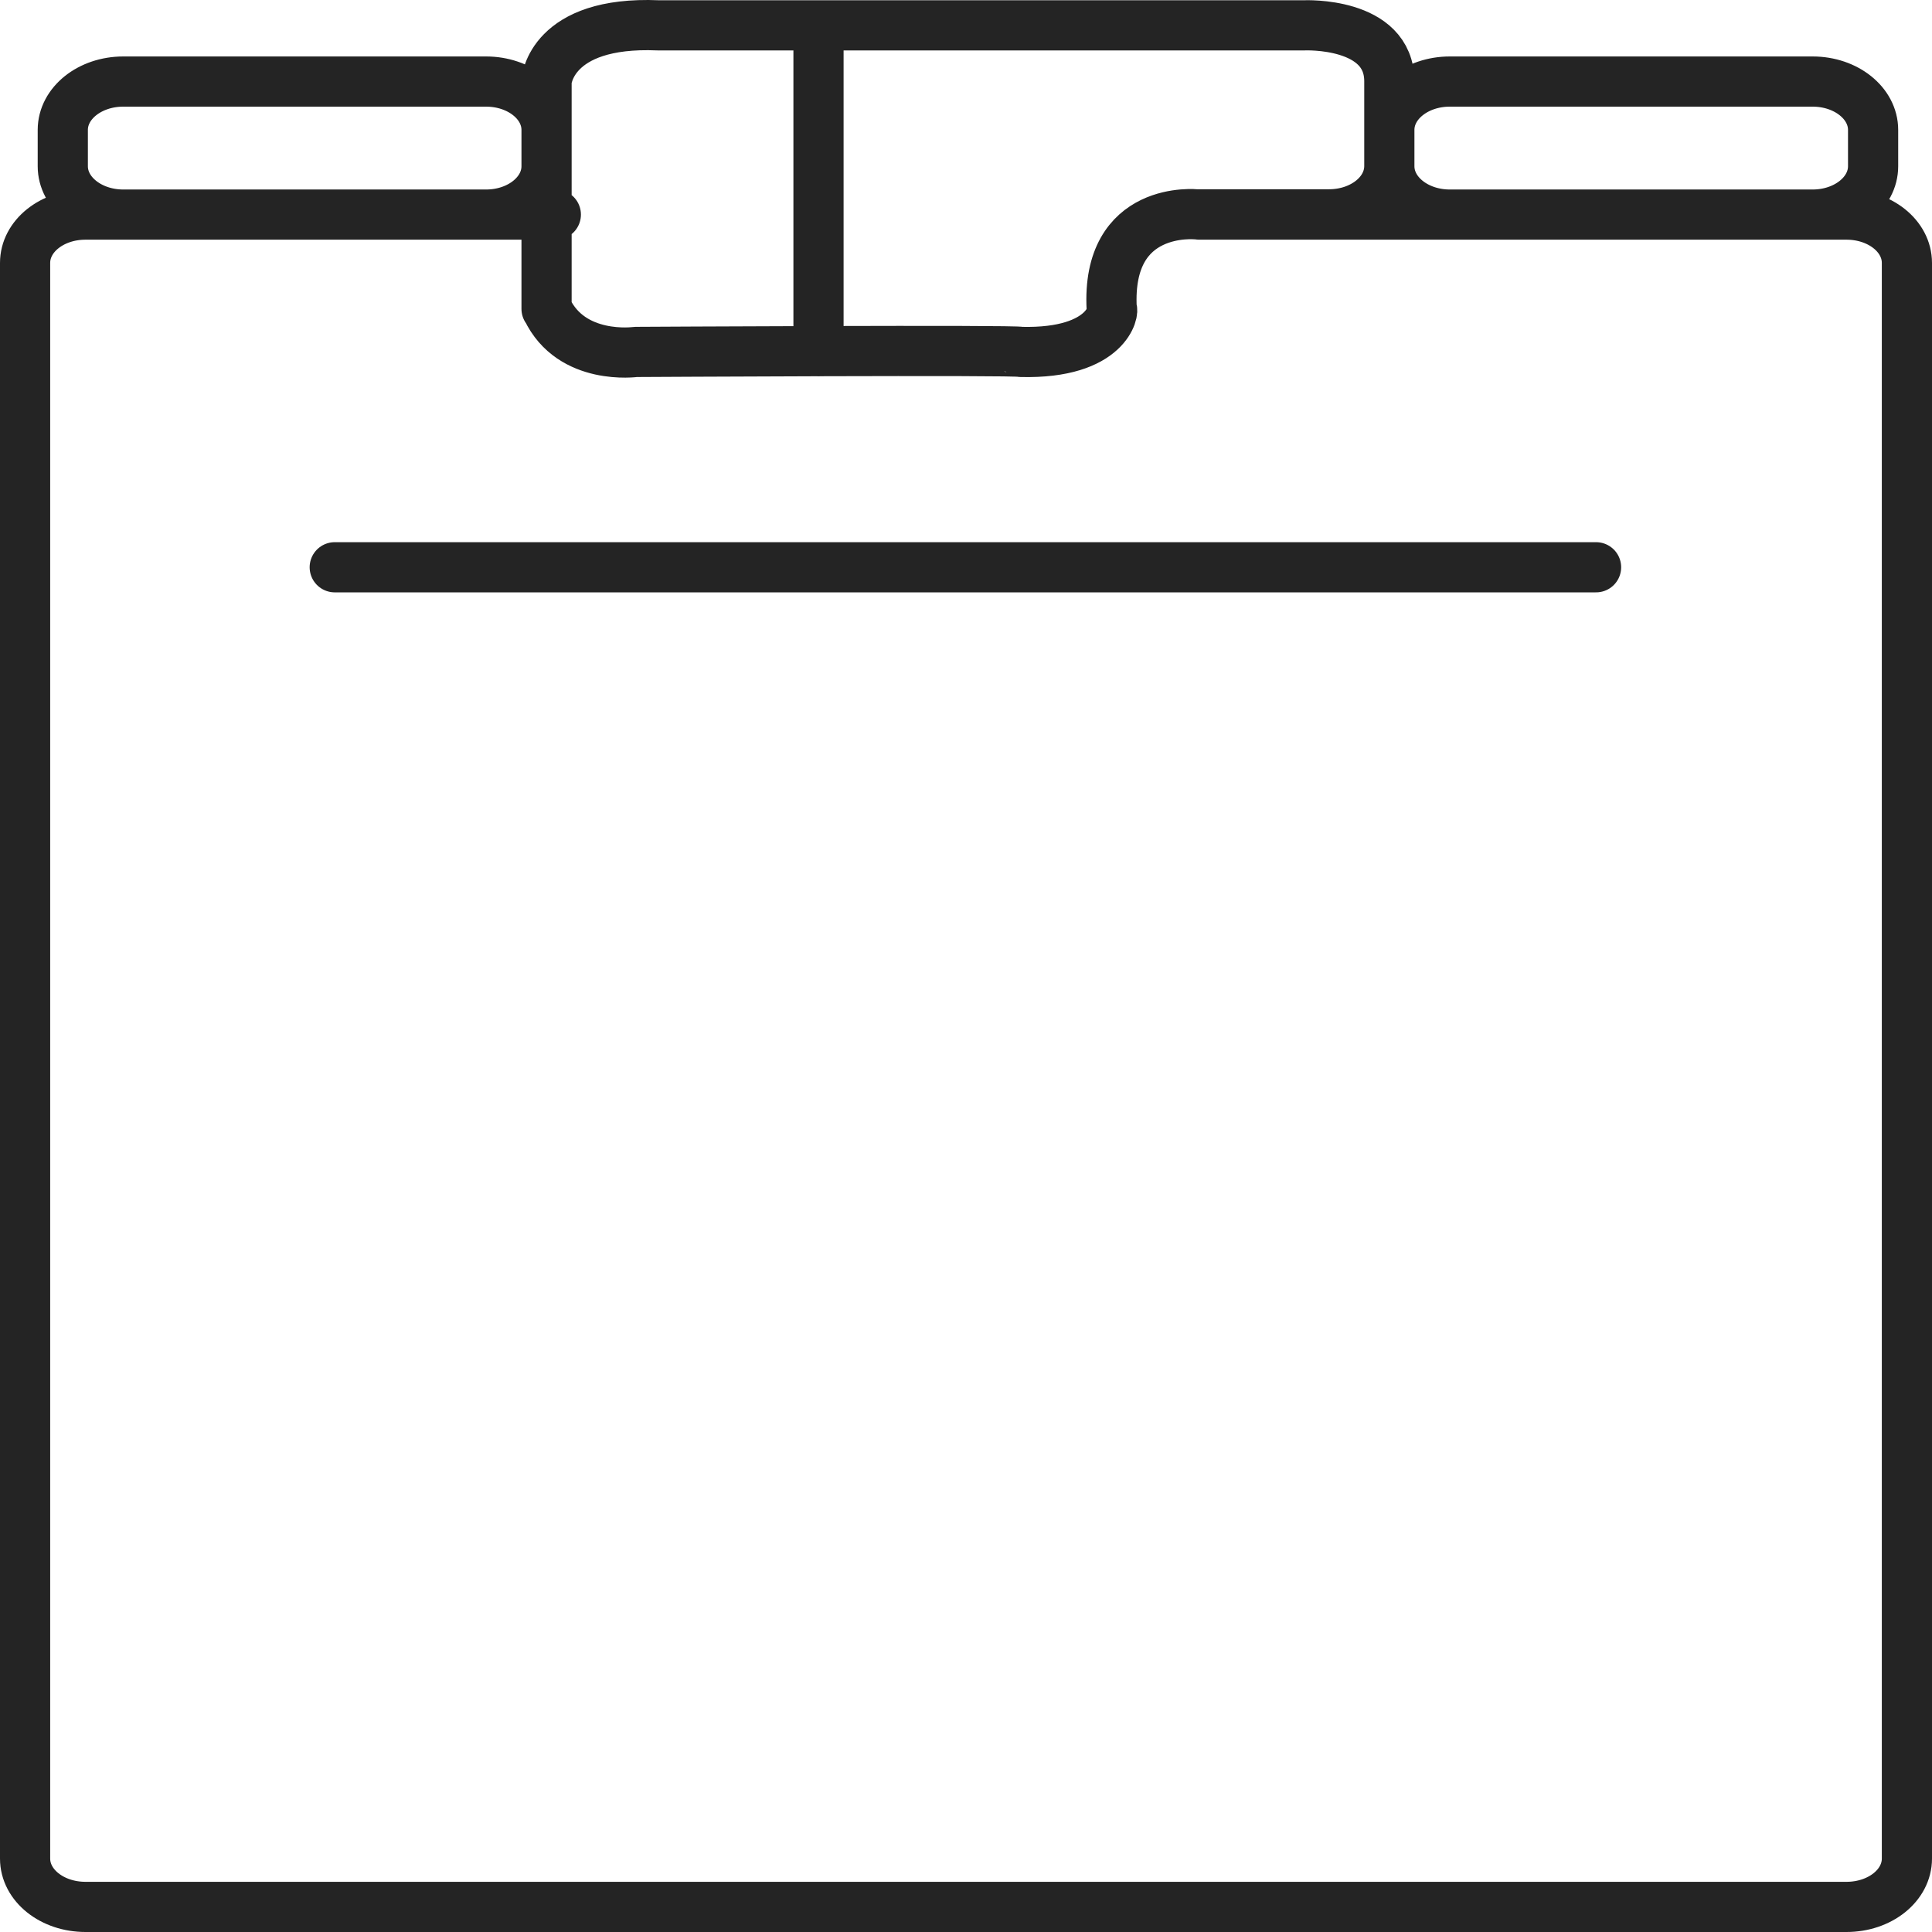
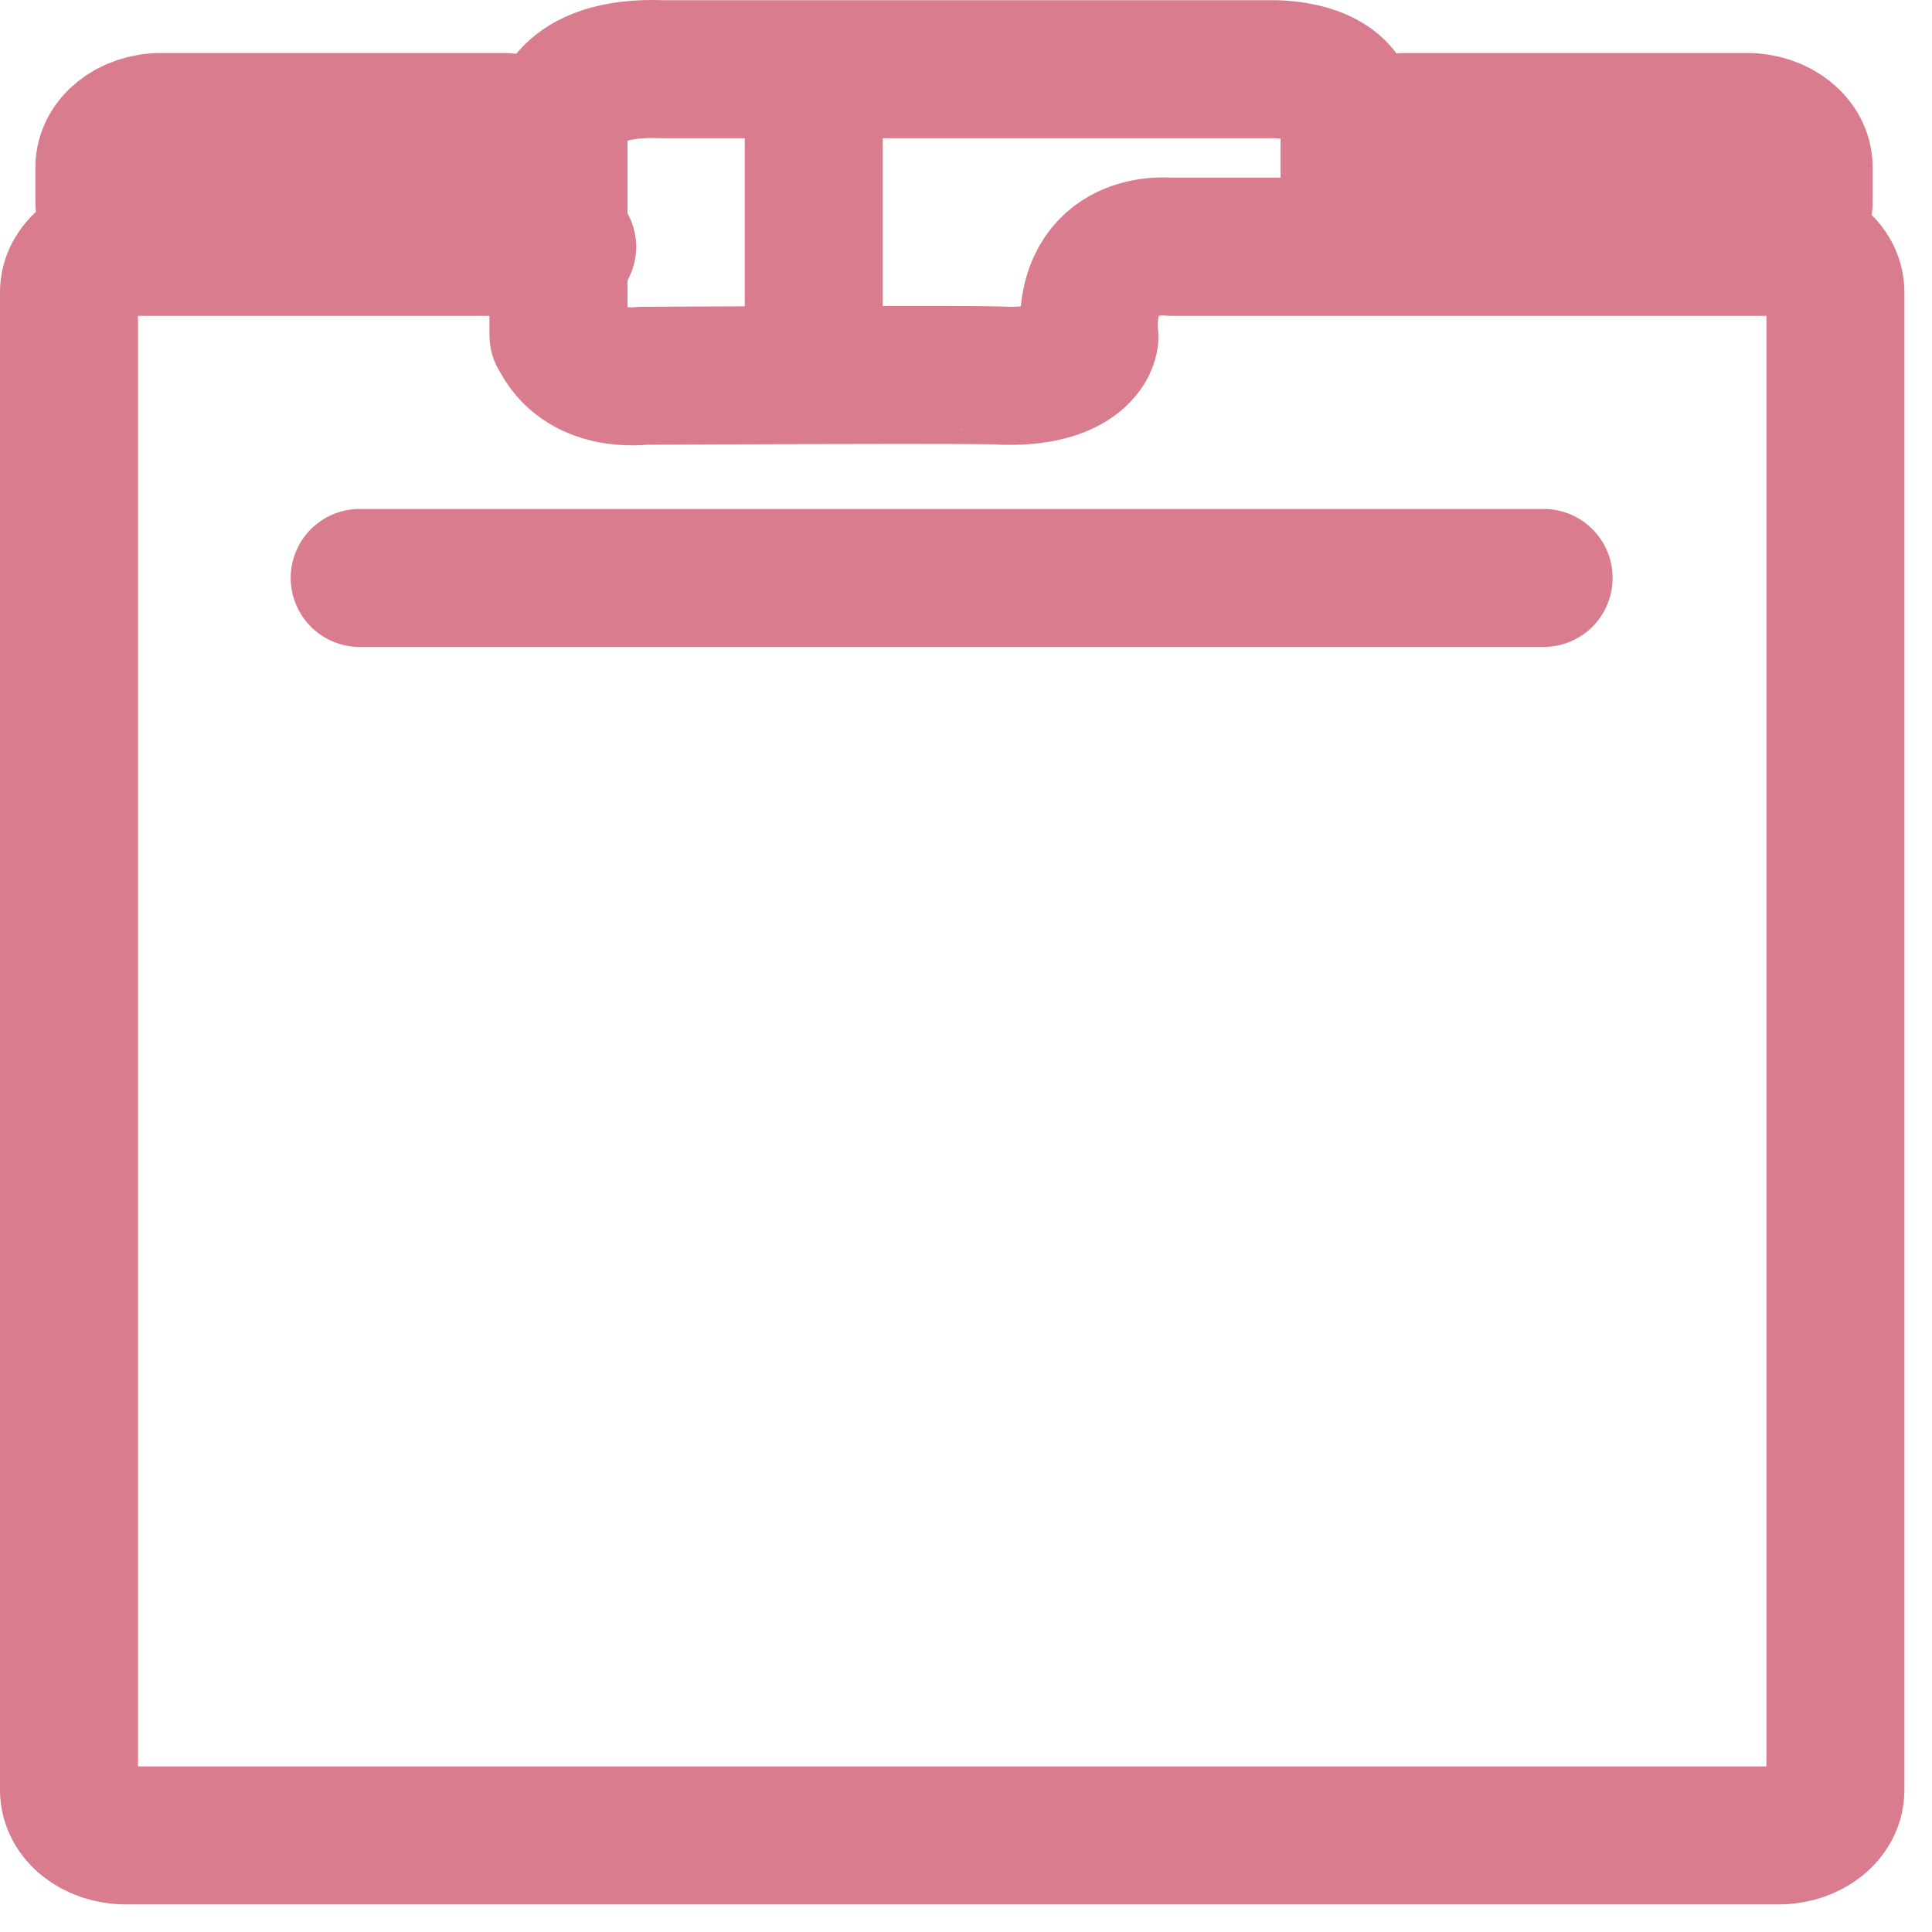
- <svg xmlns="http://www.w3.org/2000/svg" width="308" height="308" viewBox="0 0 308 308" fill="none">
-   <path d="M191.202 34.21H294.366C299.707 34.21 304 37.643 304 41.915V296.295C304 300.567 299.707 304 294.366 304H13.634C8.293 304 4 300.567 4 296.295V41.915C4 37.643 8.293 34.21 13.634 34.21H88.611M53.364 90.434H254.445M130.486 55.99V4.039M19.644 13.002H77.498C82.819 13.002 87.132 16.452 87.132 20.707V26.505C87.132 30.761 82.819 34.21 77.498 34.21H19.644C14.323 34.21 10.01 30.761 10.01 26.505V20.707C10.01 16.452 14.323 13.002 19.644 13.002ZM231.122 13.002H288.976C294.297 13.002 298.61 16.452 298.61 20.707V26.505C298.61 30.761 294.297 34.21 288.976 34.21H231.122C225.802 34.21 221.488 30.761 221.488 26.505V20.707C221.488 16.452 225.802 13.002 231.122 13.002ZM87.132 49.239V12.964C87.132 12.964 87.752 3.314 104.922 4.039H207.943C207.943 4.039 221.488 3.428 221.488 12.964V26.467C221.488 30.739 217.195 34.172 211.854 34.172H190.773C190.773 34.172 176.321 32.608 177.227 49.239C177.656 49.239 176.798 56.448 162.776 56.105C162.346 55.761 101.345 56.105 101.345 56.105C101.345 56.105 91.091 57.554 87.18 49.239H87.132Z" stroke="#242424" stroke-width="8" stroke-linecap="round" stroke-linejoin="round" />
+ <svg xmlns="http://www.w3.org/2000/svg" width="35" height="35" viewBox="0 0 35 35" fill="none">
+   <path d="M21.218 4.472H32.222C32.792 4.472 33.25 4.839 33.25 5.294V32.428C33.25 32.884 32.792 33.25 32.222 33.25H2.278C1.708 33.25 1.25 32.884 1.25 32.428V5.294C1.25 4.839 1.708 4.472 2.278 4.472H10.275M6.516 10.47H27.964M14.742 6.796V1.254M2.919 2.21H9.09C9.657 2.21 10.117 2.578 10.117 3.032V3.651C10.117 4.104 9.657 4.472 9.09 4.472H2.919C2.351 4.472 1.891 4.104 1.891 3.651V3.032C1.891 2.578 2.351 2.21 2.919 2.21ZM25.476 2.21H31.647C32.215 2.21 32.675 2.578 32.675 3.032V3.651C32.675 4.104 32.215 4.472 31.647 4.472H25.476C24.909 4.472 24.449 4.104 24.449 3.651V3.032C24.449 2.578 24.909 2.21 25.476 2.21ZM10.117 6.075V2.206C10.117 2.206 10.184 1.177 12.015 1.254H23.004C23.004 1.254 24.449 1.189 24.449 2.206V3.647C24.449 4.102 23.991 4.468 23.421 4.468H21.172C21.172 4.468 19.631 4.302 19.728 6.075C19.773 6.075 19.682 6.844 18.186 6.808C18.14 6.771 11.633 6.808 11.633 6.808C11.633 6.808 10.54 6.962 10.123 6.075H10.117Z" stroke="#D97C8E" stroke-width="2.5" stroke-linecap="round" stroke-linejoin="round" />
</svg>
